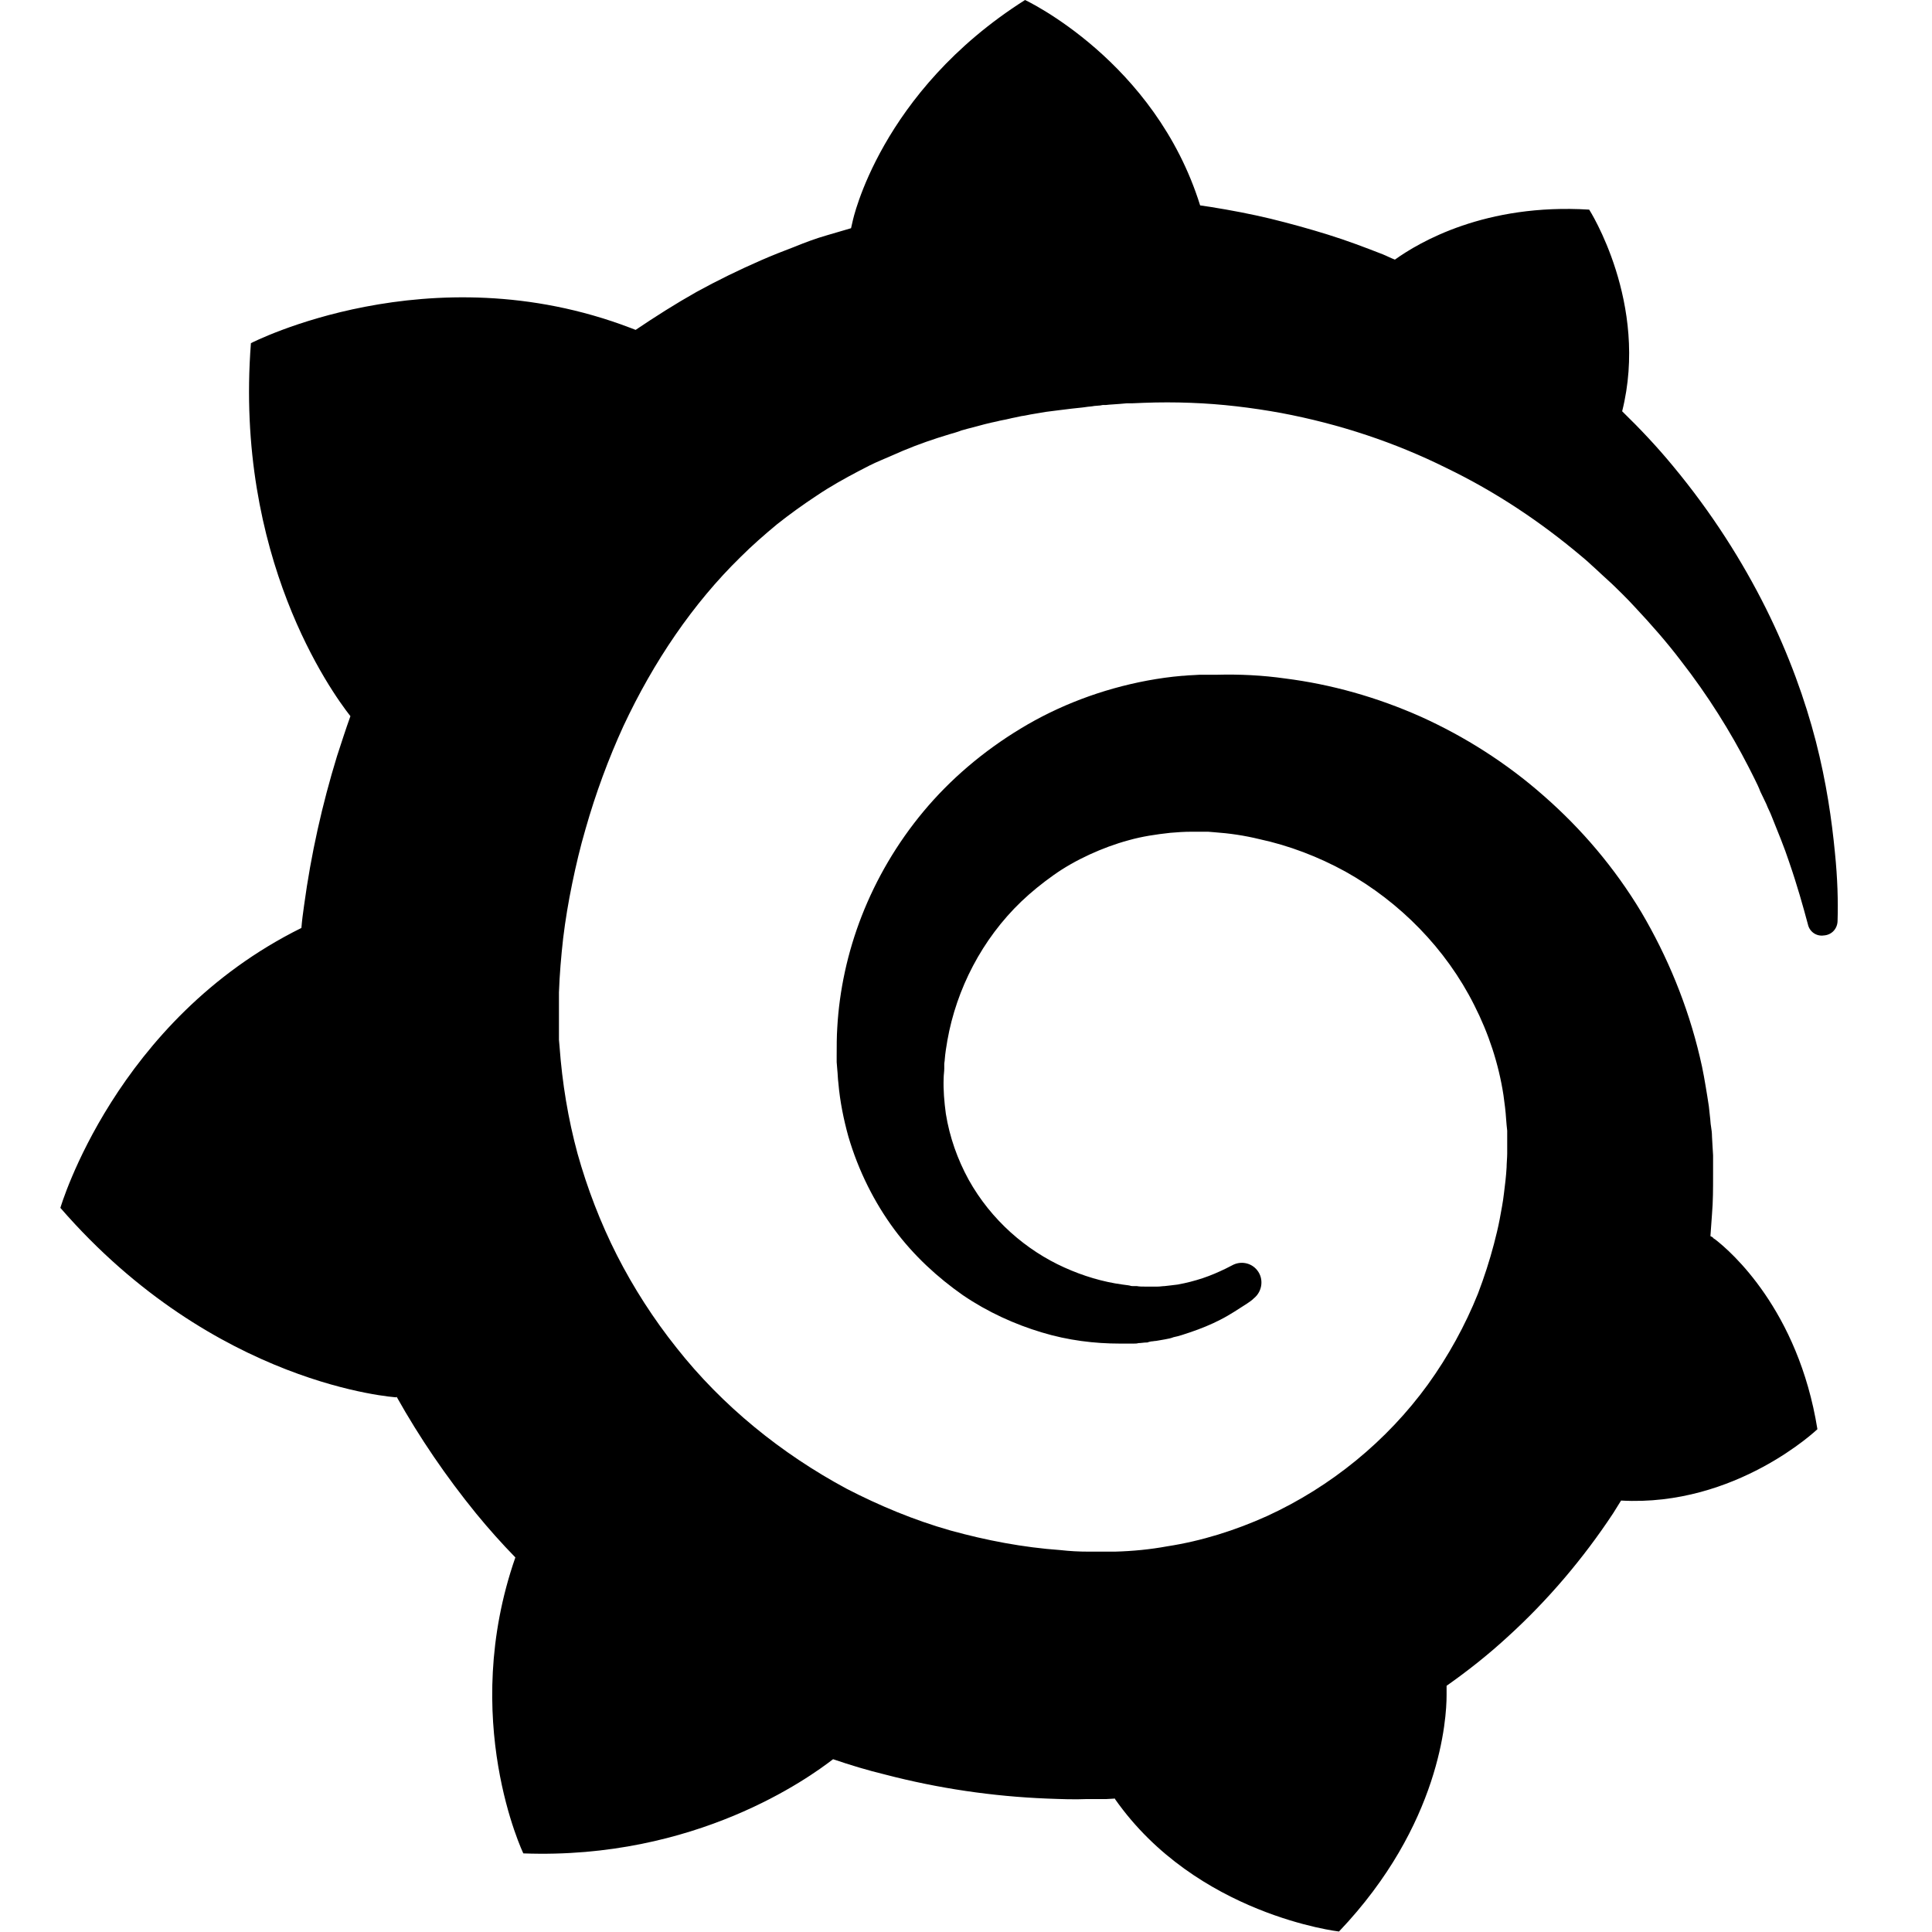
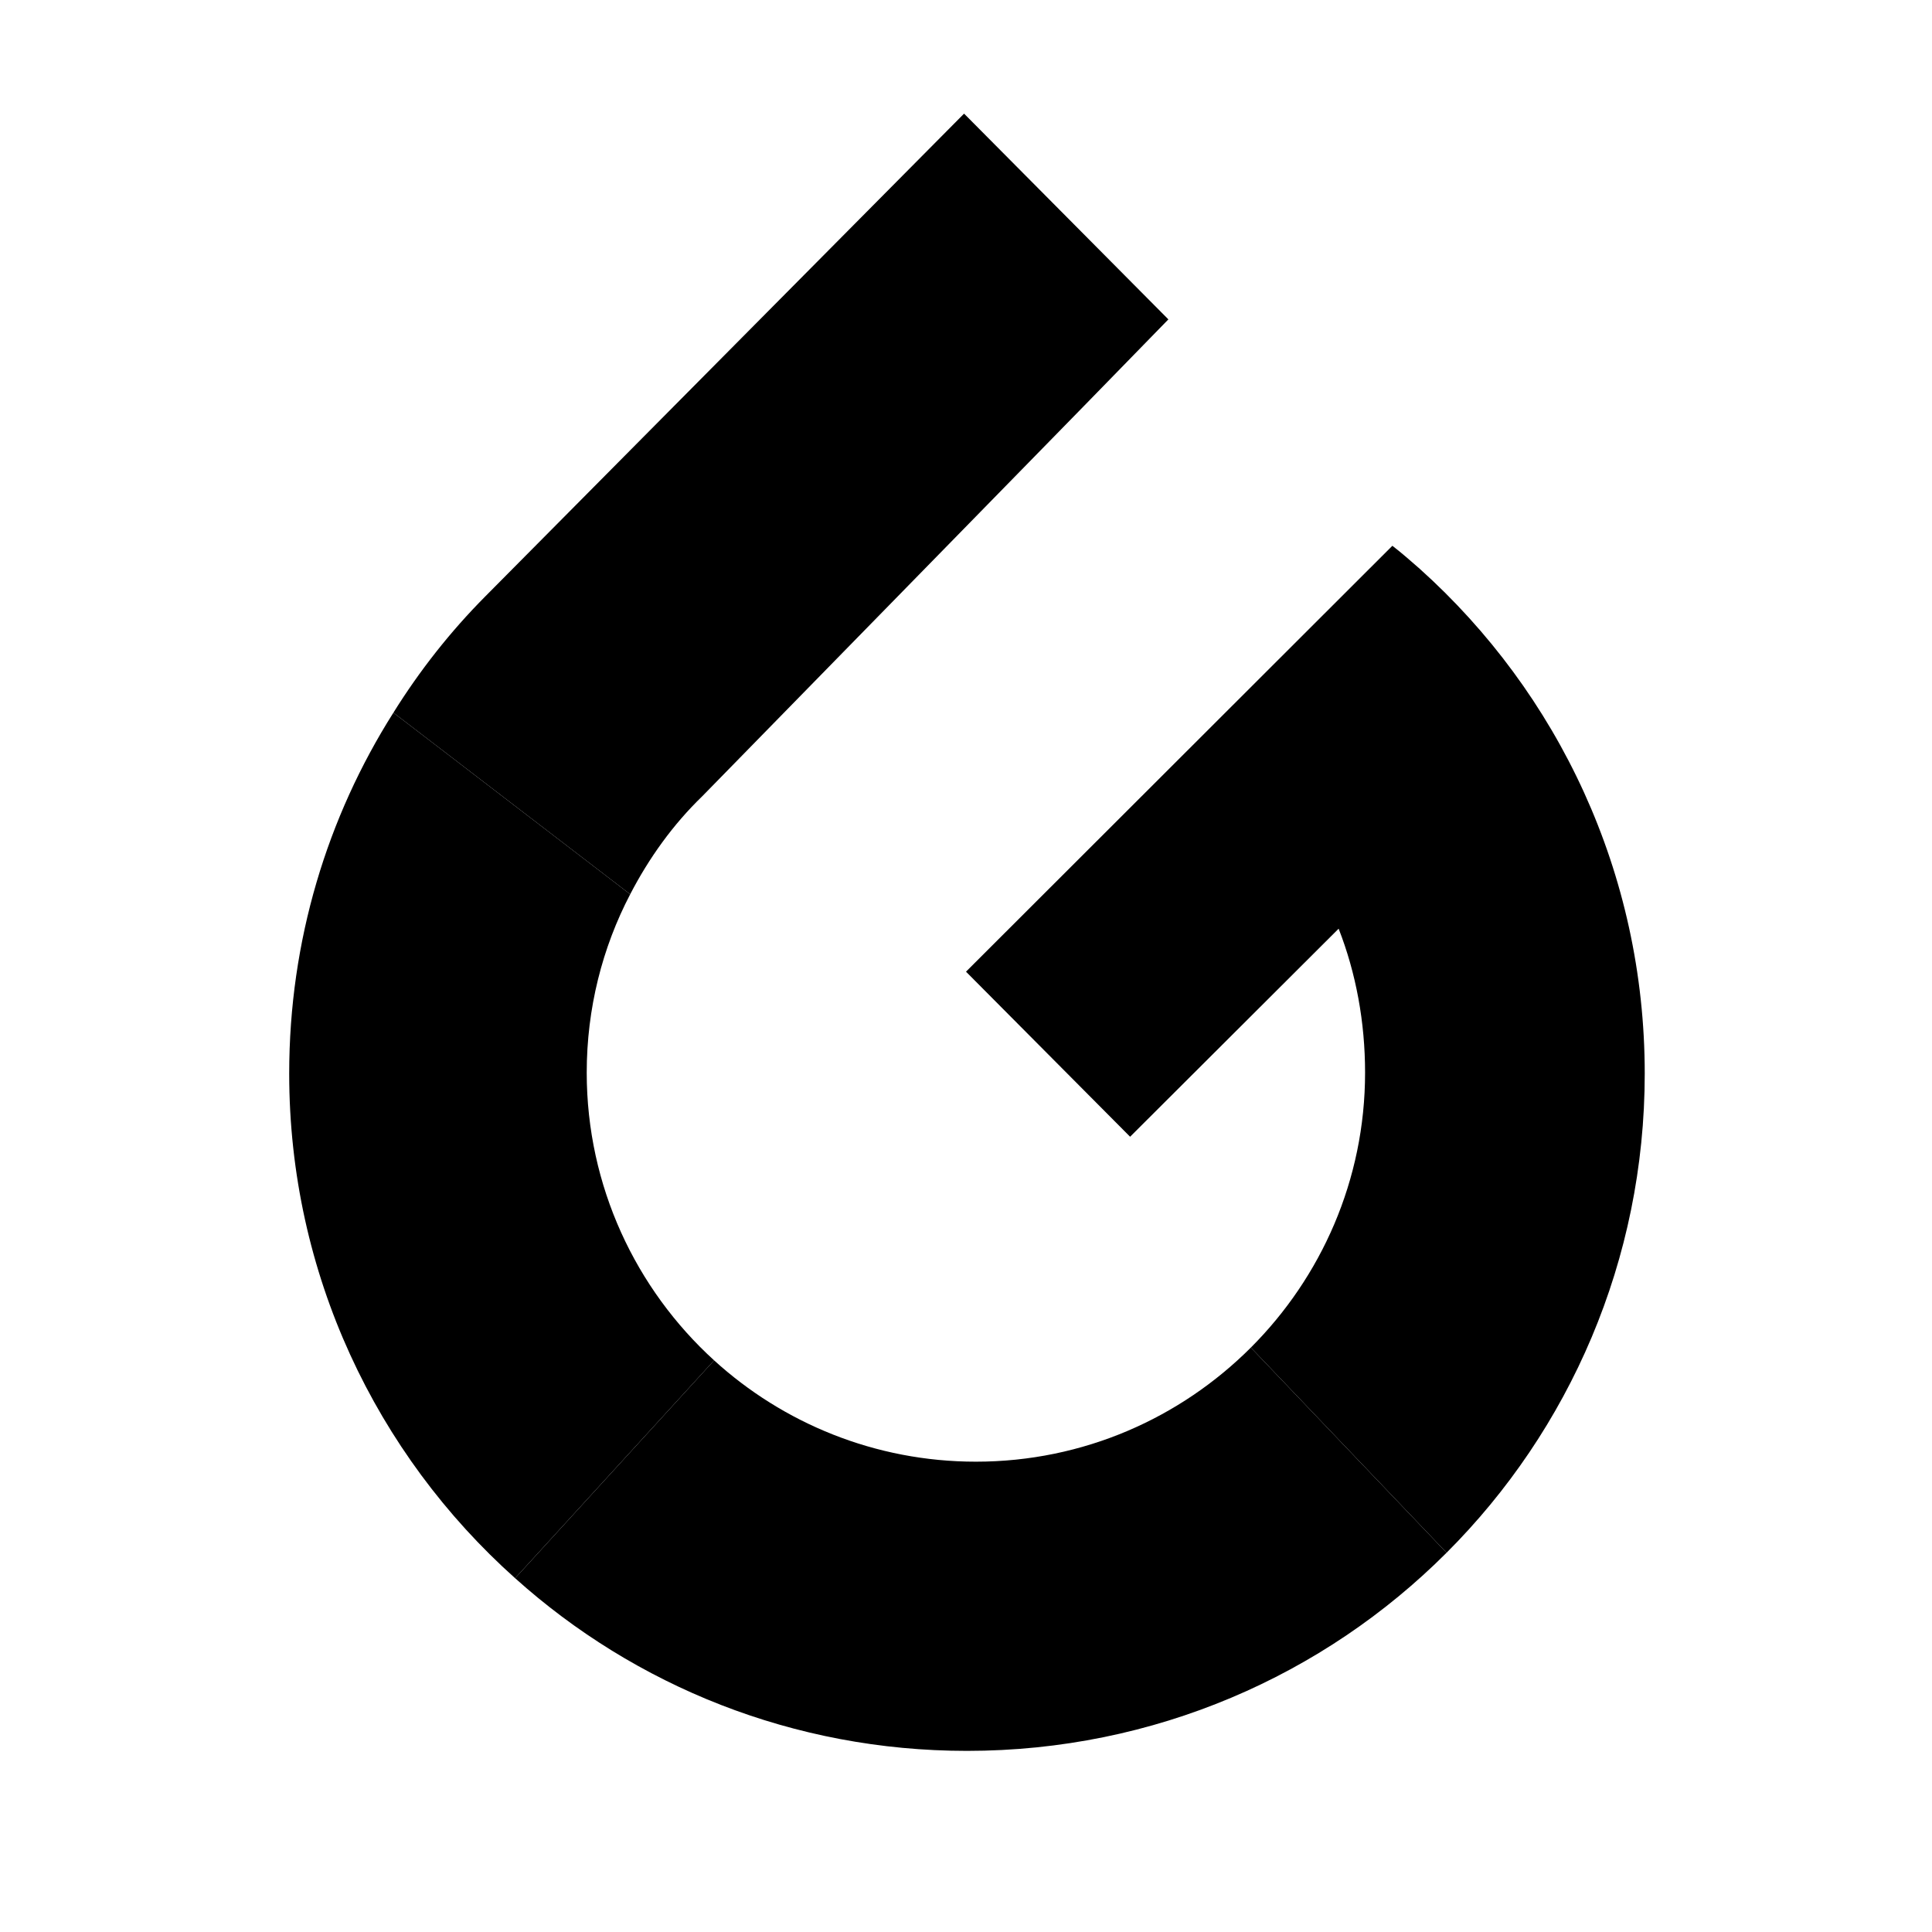
<svg xmlns="http://www.w3.org/2000/svg" width="16px" height="16px" viewBox="0 0 16 16" version="1.1">
-   <defs />
-   <g id="Page-1" stroke="none" stroke-width="1" fill="none" fill-rule="evenodd">
-     <g id="grafana_icon" transform="translate(0.5, 0)" fill-rule="nonzero" fill="#000000">
-       <path d="M14.696,7.06 C14.67,6.791 14.626,6.482 14.538,6.139 C14.45,5.799 14.317,5.425 14.124,5.037 C13.93,4.649 13.678,4.248 13.352,3.856 C13.225,3.702 13.084,3.552 12.934,3.406 C13.158,2.512 12.661,1.736 12.661,1.736 C11.801,1.683 11.255,2.005 11.052,2.15 C11.017,2.137 10.986,2.12 10.951,2.106 C10.805,2.049 10.655,1.992 10.497,1.943 C10.343,1.895 10.184,1.851 10.021,1.811 C9.858,1.772 9.695,1.741 9.527,1.714 C9.496,1.71 9.47,1.705 9.439,1.701 C9.065,0.502 7.989,-2.84217094e-14 7.989,-2.84217094e-14 C6.786,0.762 6.562,1.829 6.562,1.829 C6.562,1.829 6.557,1.851 6.548,1.89 C6.482,1.908 6.416,1.93 6.35,1.948 C6.258,1.974 6.165,2.009 6.077,2.045 C5.984,2.08 5.896,2.115 5.804,2.155 C5.623,2.234 5.442,2.322 5.266,2.419 C5.094,2.516 4.927,2.622 4.764,2.732 C4.742,2.723 4.72,2.715 4.72,2.715 C3.054,2.08 1.578,2.842 1.578,2.842 C1.441,4.614 2.243,5.729 2.402,5.931 C2.362,6.042 2.327,6.152 2.291,6.262 C2.168,6.663 2.076,7.073 2.018,7.5 C2.009,7.562 2.001,7.624 1.996,7.685 C0.454,8.448 0,10.003 0,10.003 C1.282,11.48 2.781,11.572 2.781,11.572 C2.781,11.572 2.785,11.568 2.785,11.568 C2.975,11.907 3.195,12.229 3.442,12.533 C3.547,12.661 3.653,12.78 3.768,12.898 C3.301,14.238 3.834,15.349 3.834,15.349 C5.262,15.402 6.2,14.723 6.399,14.569 C6.54,14.617 6.685,14.661 6.83,14.696 C7.271,14.811 7.721,14.877 8.17,14.895 C8.28,14.899 8.395,14.904 8.505,14.899 L8.558,14.899 L8.593,14.899 L8.664,14.899 L8.734,14.895 L8.734,14.899 C9.408,15.86 10.589,15.996 10.589,15.996 C11.431,15.111 11.48,14.229 11.48,14.04 L11.48,14.04 C11.48,14.04 11.48,14.035 11.48,14.027 C11.48,14.009 11.48,14 11.48,14 L11.48,14 C11.48,13.987 11.48,13.974 11.48,13.961 C11.656,13.837 11.823,13.705 11.982,13.559 C12.317,13.255 12.612,12.907 12.859,12.533 C12.881,12.497 12.903,12.462 12.925,12.427 C13.877,12.48 14.551,11.836 14.551,11.836 C14.392,10.845 13.828,10.36 13.709,10.268 L13.709,10.268 C13.709,10.268 13.705,10.263 13.696,10.259 C13.687,10.254 13.687,10.25 13.687,10.25 C13.687,10.25 13.687,10.25 13.687,10.25 C13.683,10.246 13.674,10.241 13.665,10.237 C13.67,10.175 13.674,10.118 13.678,10.056 C13.687,9.95 13.687,9.84 13.687,9.734 L13.687,9.655 L13.687,9.615 L13.687,9.593 C13.687,9.567 13.687,9.576 13.687,9.567 L13.683,9.501 L13.678,9.413 C13.678,9.382 13.674,9.355 13.67,9.329 C13.665,9.303 13.665,9.272 13.661,9.245 L13.652,9.162 L13.639,9.078 C13.621,8.968 13.604,8.862 13.577,8.752 C13.476,8.324 13.308,7.919 13.092,7.553 C12.872,7.187 12.599,6.866 12.286,6.592 C11.977,6.319 11.629,6.099 11.268,5.936 C10.902,5.773 10.523,5.667 10.144,5.619 C9.955,5.592 9.765,5.583 9.576,5.588 L9.505,5.588 L9.488,5.588 C9.483,5.588 9.461,5.588 9.466,5.588 L9.435,5.588 L9.364,5.592 C9.338,5.592 9.311,5.597 9.289,5.597 C9.192,5.605 9.095,5.619 9.003,5.636 C8.624,5.707 8.267,5.843 7.954,6.033 C7.641,6.222 7.368,6.456 7.148,6.72 C6.927,6.985 6.756,7.28 6.637,7.584 C6.518,7.888 6.451,8.205 6.434,8.509 C6.429,8.584 6.429,8.664 6.429,8.739 C6.429,8.756 6.429,8.778 6.429,8.796 L6.434,8.858 C6.438,8.893 6.438,8.932 6.443,8.968 C6.456,9.122 6.487,9.272 6.526,9.413 C6.61,9.699 6.742,9.959 6.905,10.18 C7.068,10.4 7.267,10.581 7.474,10.726 C7.681,10.867 7.906,10.968 8.126,11.034 C8.346,11.101 8.567,11.127 8.774,11.127 C8.8,11.127 8.827,11.127 8.849,11.127 C8.862,11.127 8.875,11.127 8.888,11.127 C8.902,11.127 8.915,11.127 8.928,11.123 C8.95,11.123 8.972,11.118 8.994,11.118 C8.999,11.118 9.007,11.118 9.012,11.114 L9.034,11.109 C9.047,11.109 9.06,11.105 9.073,11.105 C9.1,11.101 9.122,11.096 9.148,11.092 C9.175,11.087 9.197,11.083 9.219,11.074 C9.267,11.065 9.311,11.048 9.355,11.034 C9.444,11.004 9.532,10.968 9.607,10.929 C9.686,10.889 9.756,10.841 9.827,10.796 C9.845,10.783 9.867,10.77 9.884,10.752 C9.955,10.695 9.968,10.589 9.911,10.519 C9.862,10.457 9.774,10.44 9.704,10.479 C9.686,10.488 9.668,10.497 9.651,10.506 C9.589,10.536 9.527,10.563 9.461,10.585 C9.395,10.607 9.325,10.625 9.254,10.638 C9.219,10.642 9.184,10.647 9.144,10.651 C9.126,10.651 9.109,10.655 9.087,10.655 C9.069,10.655 9.047,10.655 9.034,10.655 C9.016,10.655 8.999,10.655 8.981,10.655 C8.959,10.655 8.937,10.655 8.915,10.651 C8.915,10.651 8.902,10.651 8.91,10.651 L8.902,10.651 L8.888,10.651 C8.88,10.651 8.866,10.651 8.858,10.647 C8.835,10.642 8.818,10.642 8.796,10.638 C8.633,10.616 8.47,10.567 8.315,10.497 C8.157,10.426 8.007,10.329 7.87,10.206 C7.734,10.083 7.615,9.937 7.522,9.77 C7.43,9.602 7.364,9.417 7.333,9.223 C7.32,9.126 7.311,9.025 7.315,8.928 C7.315,8.902 7.32,8.875 7.32,8.849 C7.32,8.858 7.32,8.844 7.32,8.844 L7.32,8.835 L7.32,8.813 C7.32,8.8 7.324,8.787 7.324,8.774 C7.328,8.721 7.337,8.668 7.346,8.615 C7.421,8.192 7.632,7.778 7.959,7.465 C8.042,7.386 8.13,7.315 8.223,7.249 C8.315,7.183 8.417,7.126 8.523,7.077 C8.628,7.029 8.734,6.989 8.849,6.958 C8.959,6.927 9.073,6.91 9.192,6.897 C9.25,6.892 9.307,6.888 9.369,6.888 C9.386,6.888 9.395,6.888 9.408,6.888 L9.457,6.888 L9.488,6.888 C9.501,6.888 9.488,6.888 9.492,6.888 L9.505,6.888 L9.554,6.892 C9.682,6.901 9.805,6.919 9.928,6.949 C10.175,7.002 10.418,7.095 10.642,7.218 C11.092,7.469 11.475,7.857 11.709,8.324 C11.828,8.558 11.911,8.809 11.951,9.069 C11.96,9.135 11.969,9.201 11.973,9.267 L11.977,9.316 L11.982,9.364 C11.982,9.382 11.982,9.4 11.982,9.413 C11.982,9.43 11.982,9.448 11.982,9.461 L11.982,9.505 L11.982,9.554 C11.982,9.585 11.977,9.638 11.977,9.668 C11.973,9.739 11.964,9.814 11.955,9.884 C11.947,9.955 11.933,10.025 11.92,10.096 C11.907,10.166 11.889,10.237 11.872,10.303 C11.836,10.44 11.792,10.576 11.74,10.713 C11.634,10.977 11.493,11.233 11.325,11.466 C10.986,11.933 10.523,12.312 9.994,12.555 C9.73,12.674 9.452,12.762 9.166,12.806 C9.025,12.832 8.88,12.846 8.734,12.85 L8.708,12.85 L8.686,12.85 L8.637,12.85 L8.567,12.85 L8.531,12.85 C8.549,12.85 8.527,12.85 8.527,12.85 L8.514,12.85 C8.434,12.85 8.36,12.846 8.28,12.837 C7.972,12.815 7.668,12.757 7.368,12.674 C7.073,12.59 6.786,12.471 6.513,12.33 C5.971,12.039 5.482,11.643 5.103,11.162 C4.913,10.924 4.746,10.664 4.609,10.395 C4.473,10.127 4.363,9.84 4.283,9.554 C4.204,9.263 4.156,8.968 4.134,8.668 L4.129,8.611 L4.129,8.598 L4.129,8.584 L4.129,8.558 L4.129,8.509 L4.129,8.496 L4.129,8.479 L4.129,8.443 L4.129,8.373 L4.129,8.36 C4.129,8.36 4.129,8.364 4.129,8.355 L4.129,8.329 C4.129,8.293 4.129,8.254 4.129,8.219 C4.134,8.073 4.147,7.919 4.164,7.769 C4.182,7.619 4.208,7.465 4.239,7.315 C4.27,7.165 4.305,7.016 4.349,6.866 C4.433,6.57 4.539,6.284 4.662,6.015 C4.913,5.478 5.24,4.997 5.632,4.614 C5.729,4.517 5.83,4.429 5.936,4.341 C6.042,4.257 6.152,4.178 6.266,4.103 C6.377,4.028 6.496,3.962 6.614,3.9 C6.672,3.869 6.733,3.838 6.795,3.812 C6.826,3.799 6.857,3.785 6.888,3.772 C6.919,3.759 6.949,3.746 6.98,3.732 C7.104,3.68 7.231,3.636 7.364,3.596 C7.394,3.587 7.43,3.578 7.461,3.565 C7.491,3.556 7.527,3.547 7.558,3.539 C7.624,3.521 7.69,3.503 7.756,3.49 C7.787,3.481 7.822,3.477 7.857,3.468 C7.892,3.459 7.923,3.455 7.959,3.446 C7.994,3.442 8.025,3.433 8.06,3.428 L8.108,3.42 L8.161,3.411 C8.197,3.406 8.227,3.402 8.263,3.398 C8.302,3.393 8.338,3.389 8.377,3.384 C8.408,3.38 8.461,3.376 8.492,3.371 C8.514,3.367 8.54,3.367 8.562,3.362 L8.611,3.358 L8.633,3.354 L8.659,3.354 C8.699,3.349 8.734,3.349 8.774,3.345 L8.831,3.34 C8.831,3.34 8.853,3.34 8.835,3.34 L8.849,3.34 L8.875,3.34 C8.906,3.34 8.941,3.336 8.972,3.336 C9.1,3.331 9.232,3.331 9.36,3.336 C9.615,3.345 9.867,3.376 10.109,3.42 C10.598,3.512 11.056,3.666 11.475,3.874 C11.894,4.076 12.264,4.327 12.59,4.601 C12.612,4.618 12.63,4.636 12.652,4.654 C12.669,4.671 12.691,4.689 12.709,4.706 C12.749,4.742 12.784,4.777 12.824,4.812 C12.863,4.847 12.898,4.883 12.934,4.918 C12.969,4.953 13.004,4.988 13.04,5.028 C13.176,5.173 13.304,5.319 13.418,5.469 C13.648,5.764 13.833,6.064 13.978,6.346 C13.987,6.363 13.996,6.381 14.005,6.399 C14.013,6.416 14.022,6.434 14.031,6.451 C14.049,6.487 14.066,6.522 14.079,6.557 C14.097,6.592 14.11,6.623 14.128,6.659 C14.141,6.694 14.159,6.725 14.172,6.76 C14.225,6.892 14.278,7.02 14.317,7.139 C14.384,7.333 14.432,7.505 14.472,7.654 C14.485,7.716 14.542,7.756 14.604,7.747 C14.67,7.743 14.718,7.69 14.718,7.624 C14.723,7.465 14.718,7.276 14.696,7.06 Z" id="Shape" />
-     </g>
+   <g id="surface1">
+     <path style=" stroke:none;fill-rule:nonzero;fill:#000000;" d="M 11.531 4.52 L 8 8.047 L 9.359 9.414 L 11.086 7.691 C 11.23 8.059 11.305 8.465 11.305 8.883 C 11.305 9.773 10.941 10.578 10.359 11.16 L 11.98 12.859 C 12.996 11.844 13.621 10.438 13.621 8.891 C 13.621 7.23 12.902 5.738 11.758 4.711 C 11.691 4.652 11.602 4.574 11.531 4.52 Z M 11.531 4.52 " />
+     <path style=" stroke:none;fill-rule:nonzero;fill:#000000;" d="M 10.359 11.16 C 9.777 11.742 8.973 12.105 8.082 12.105 C 7.246 12.105 6.484 11.785 5.914 11.266 L 4.266 13.07 C 5.258 13.961 6.57 14.5 8.008 14.5 C 9.559 14.5 10.965 13.875 11.98 12.859 Z M 10.359 11.16 " />
+     <path style=" stroke:none;fill-rule:nonzero;fill:#000000;" d="M 5.914 11.266 C 5.266 10.676 4.859 9.824 4.859 8.883 C 4.859 8.352 4.988 7.848 5.219 7.406 L 3.258 5.902 C 2.711 6.766 2.395 7.789 2.395 8.891 C 2.395 10.551 3.117 12.043 4.266 13.07 Z M 5.914 11.266 " />
+     <path style=" stroke:none;fill-rule:nonzero;fill:#000000;" d="M 5.219 7.406 C 5.375 7.105 5.574 6.828 5.816 6.594 L 8.98 3.359 L 9.676 2.645 L 7.984 0.941 L 4.02 4.938 C 3.73 5.23 3.477 5.551 3.258 5.902 Z M 5.219 7.406 " />
  </g>
</svg>
